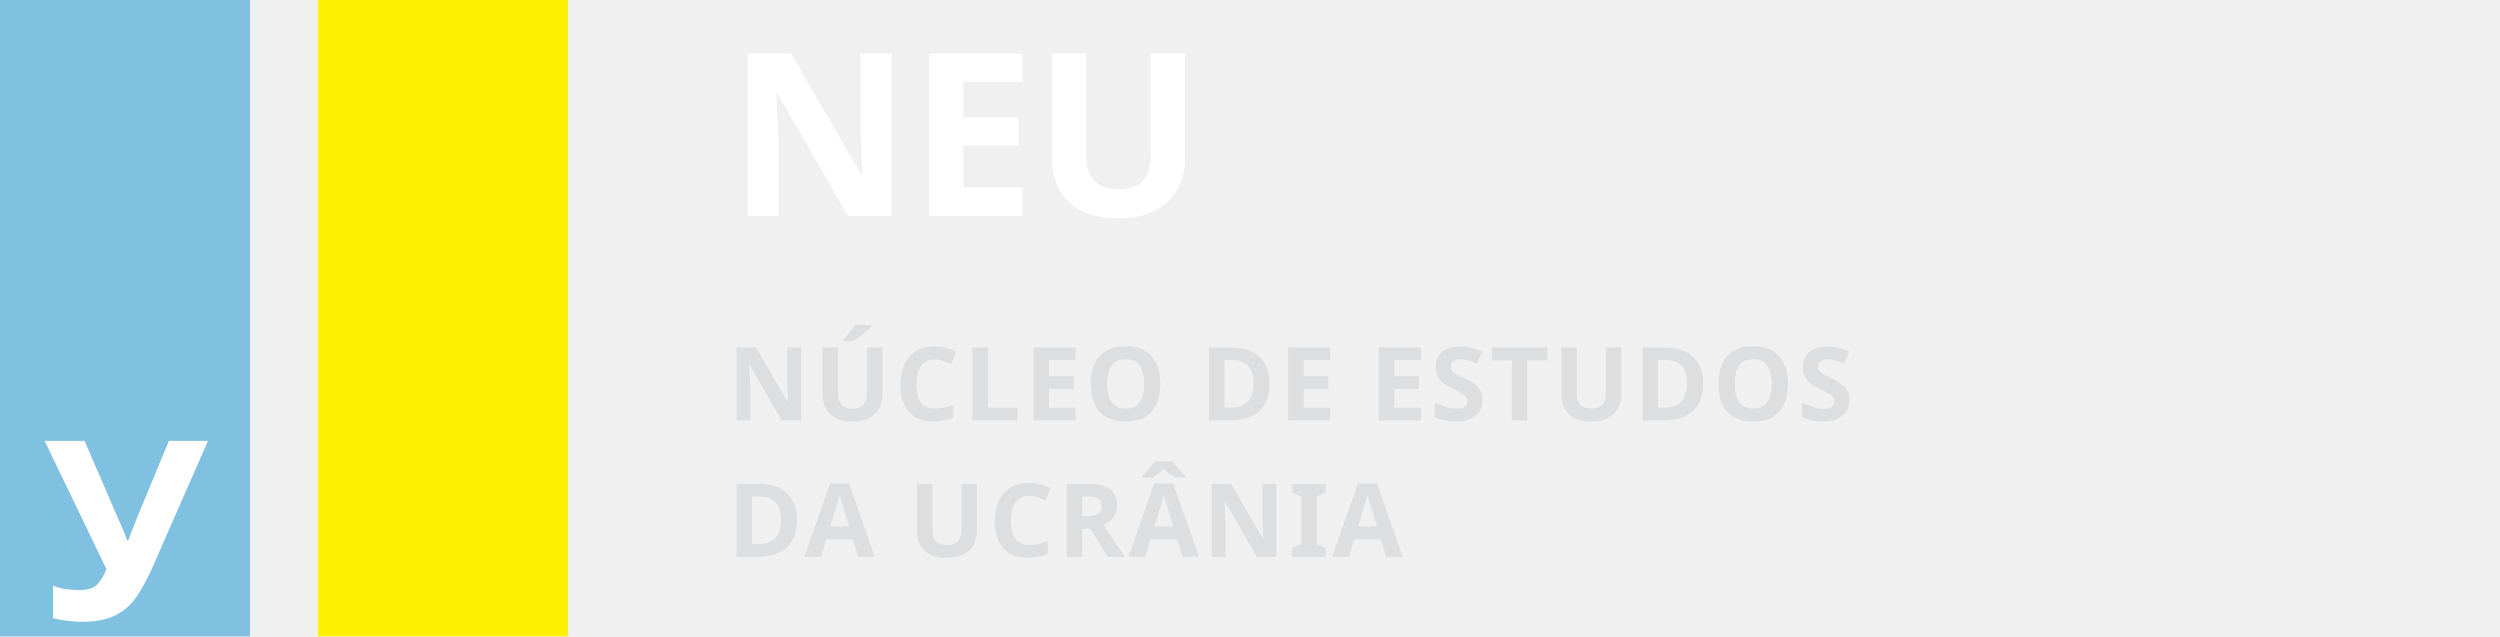
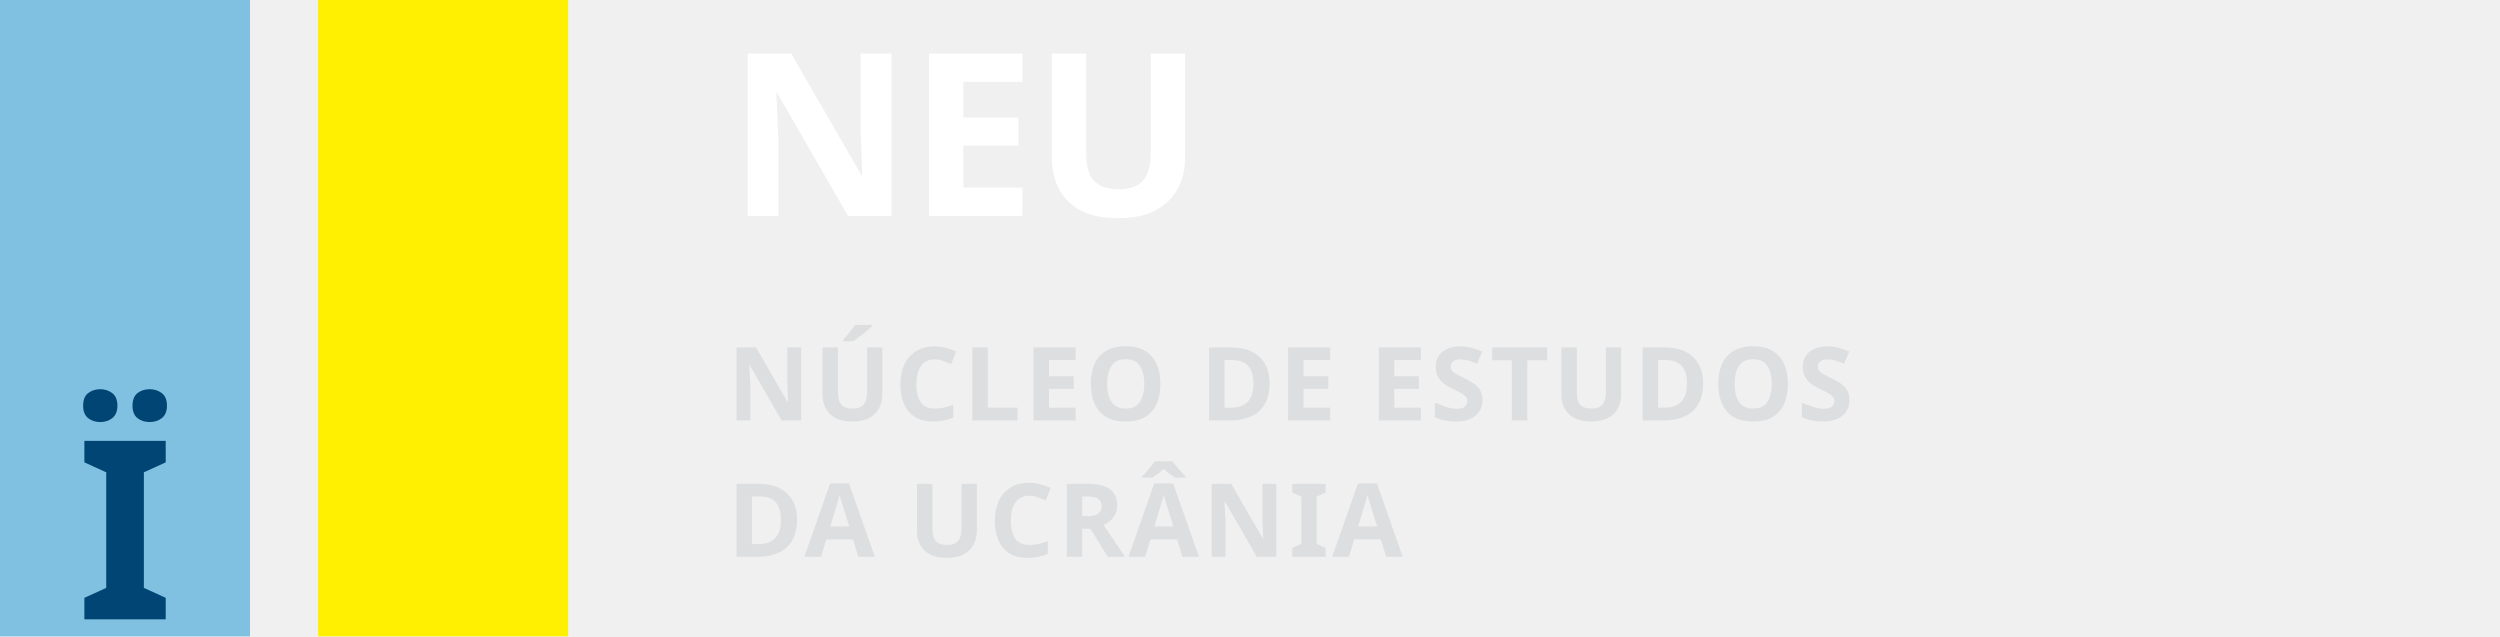
<svg xmlns="http://www.w3.org/2000/svg" viewBox="0 0 220 56" width="220" height="56">
  <rect x="0" y="0" width="22" height="56" fill="#80C1E1" />
-   <text x="11" y="54.5" font-family="Montserrat, sans-serif" font-weight="700" font-size="22" fill="#FFFFFF" text-anchor="middle">У</text>
+   <text x="11" y="54.5" font-family="Montserrat, sans-serif" font-weight="700" font-size="22" fill="#004573" text-anchor="middle">Ї</text>
  <rect x="28" y="0" width="22" height="56" fill="#FFEF00" />
  <text x="64" y="19" font-family="Montserrat, sans-serif" font-weight="700" font-size="20" letter-spacing="-0.3" fill="#FFFFFF">NEU</text>
  <text x="64" y="37" font-family="Manrope, sans-serif" font-weight="700" font-size="9" letter-spacing="0.3" fill="#DCDEE0">NÚCLEO DE ESTUDOS</text>
  <text x="64" y="49" font-family="Manrope, sans-serif" font-weight="700" font-size="9" letter-spacing="0.3" fill="#DCDEE0">DA UCRÂNIA</text>
</svg>
